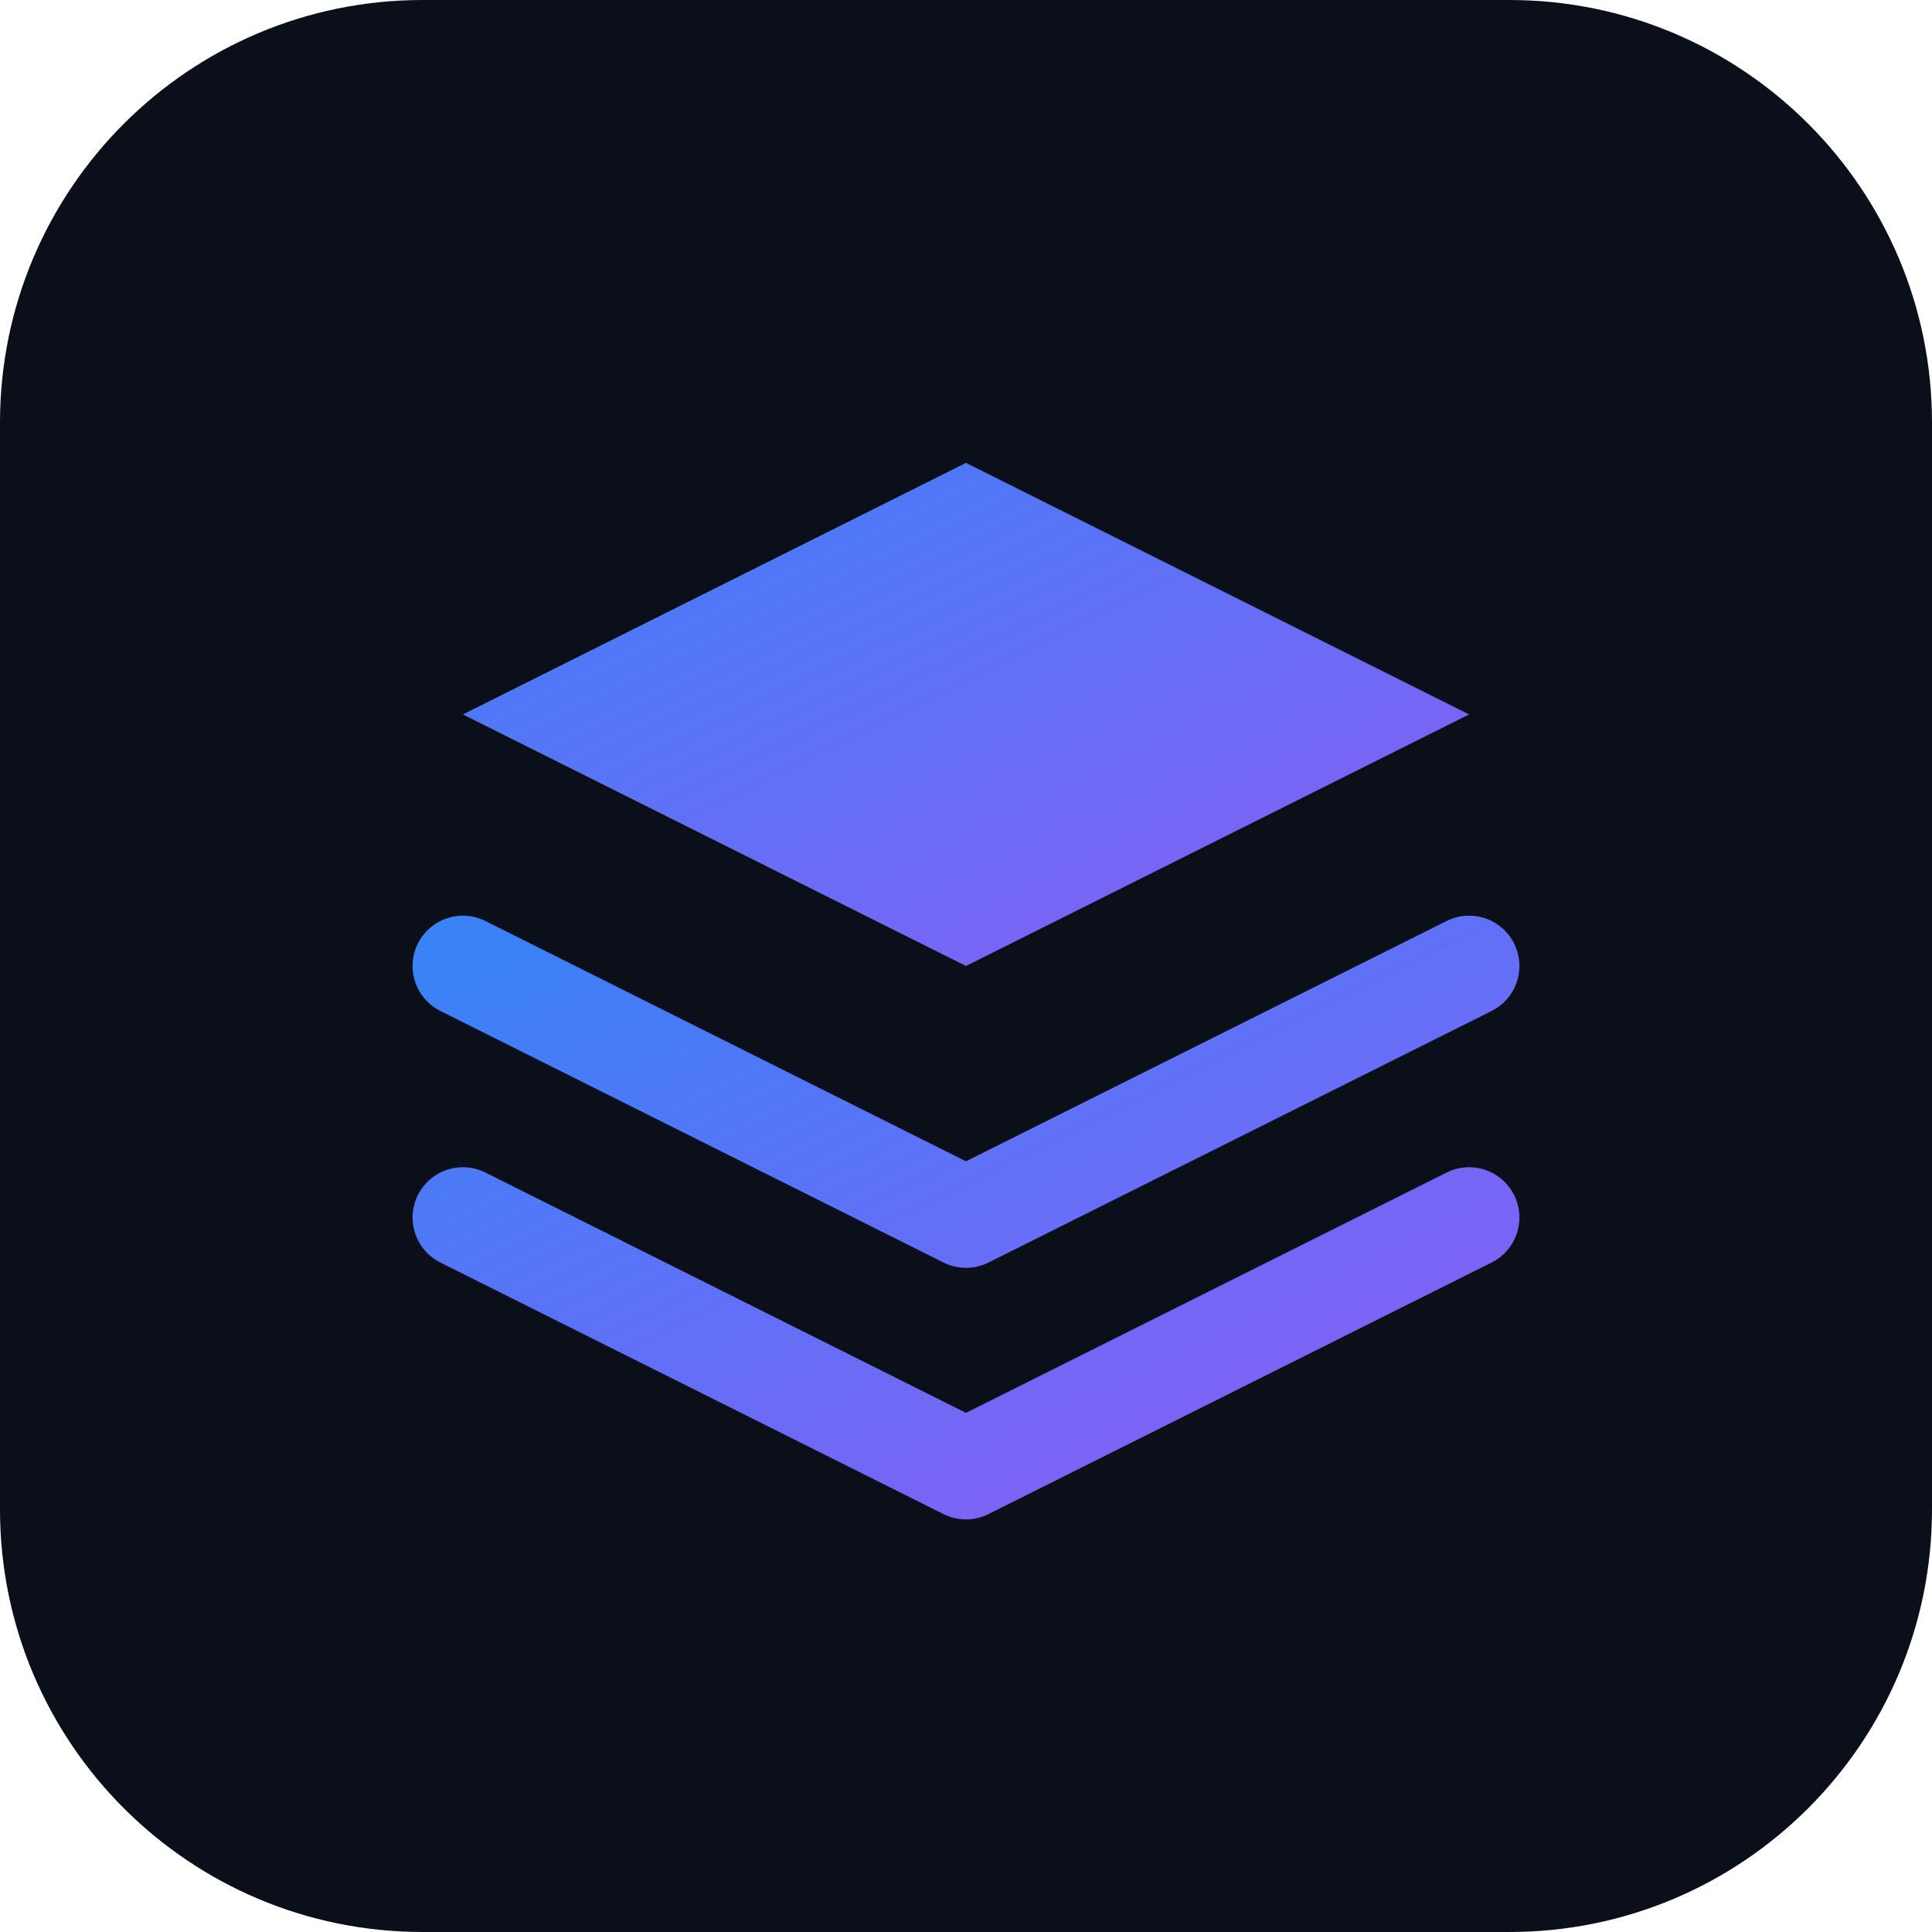
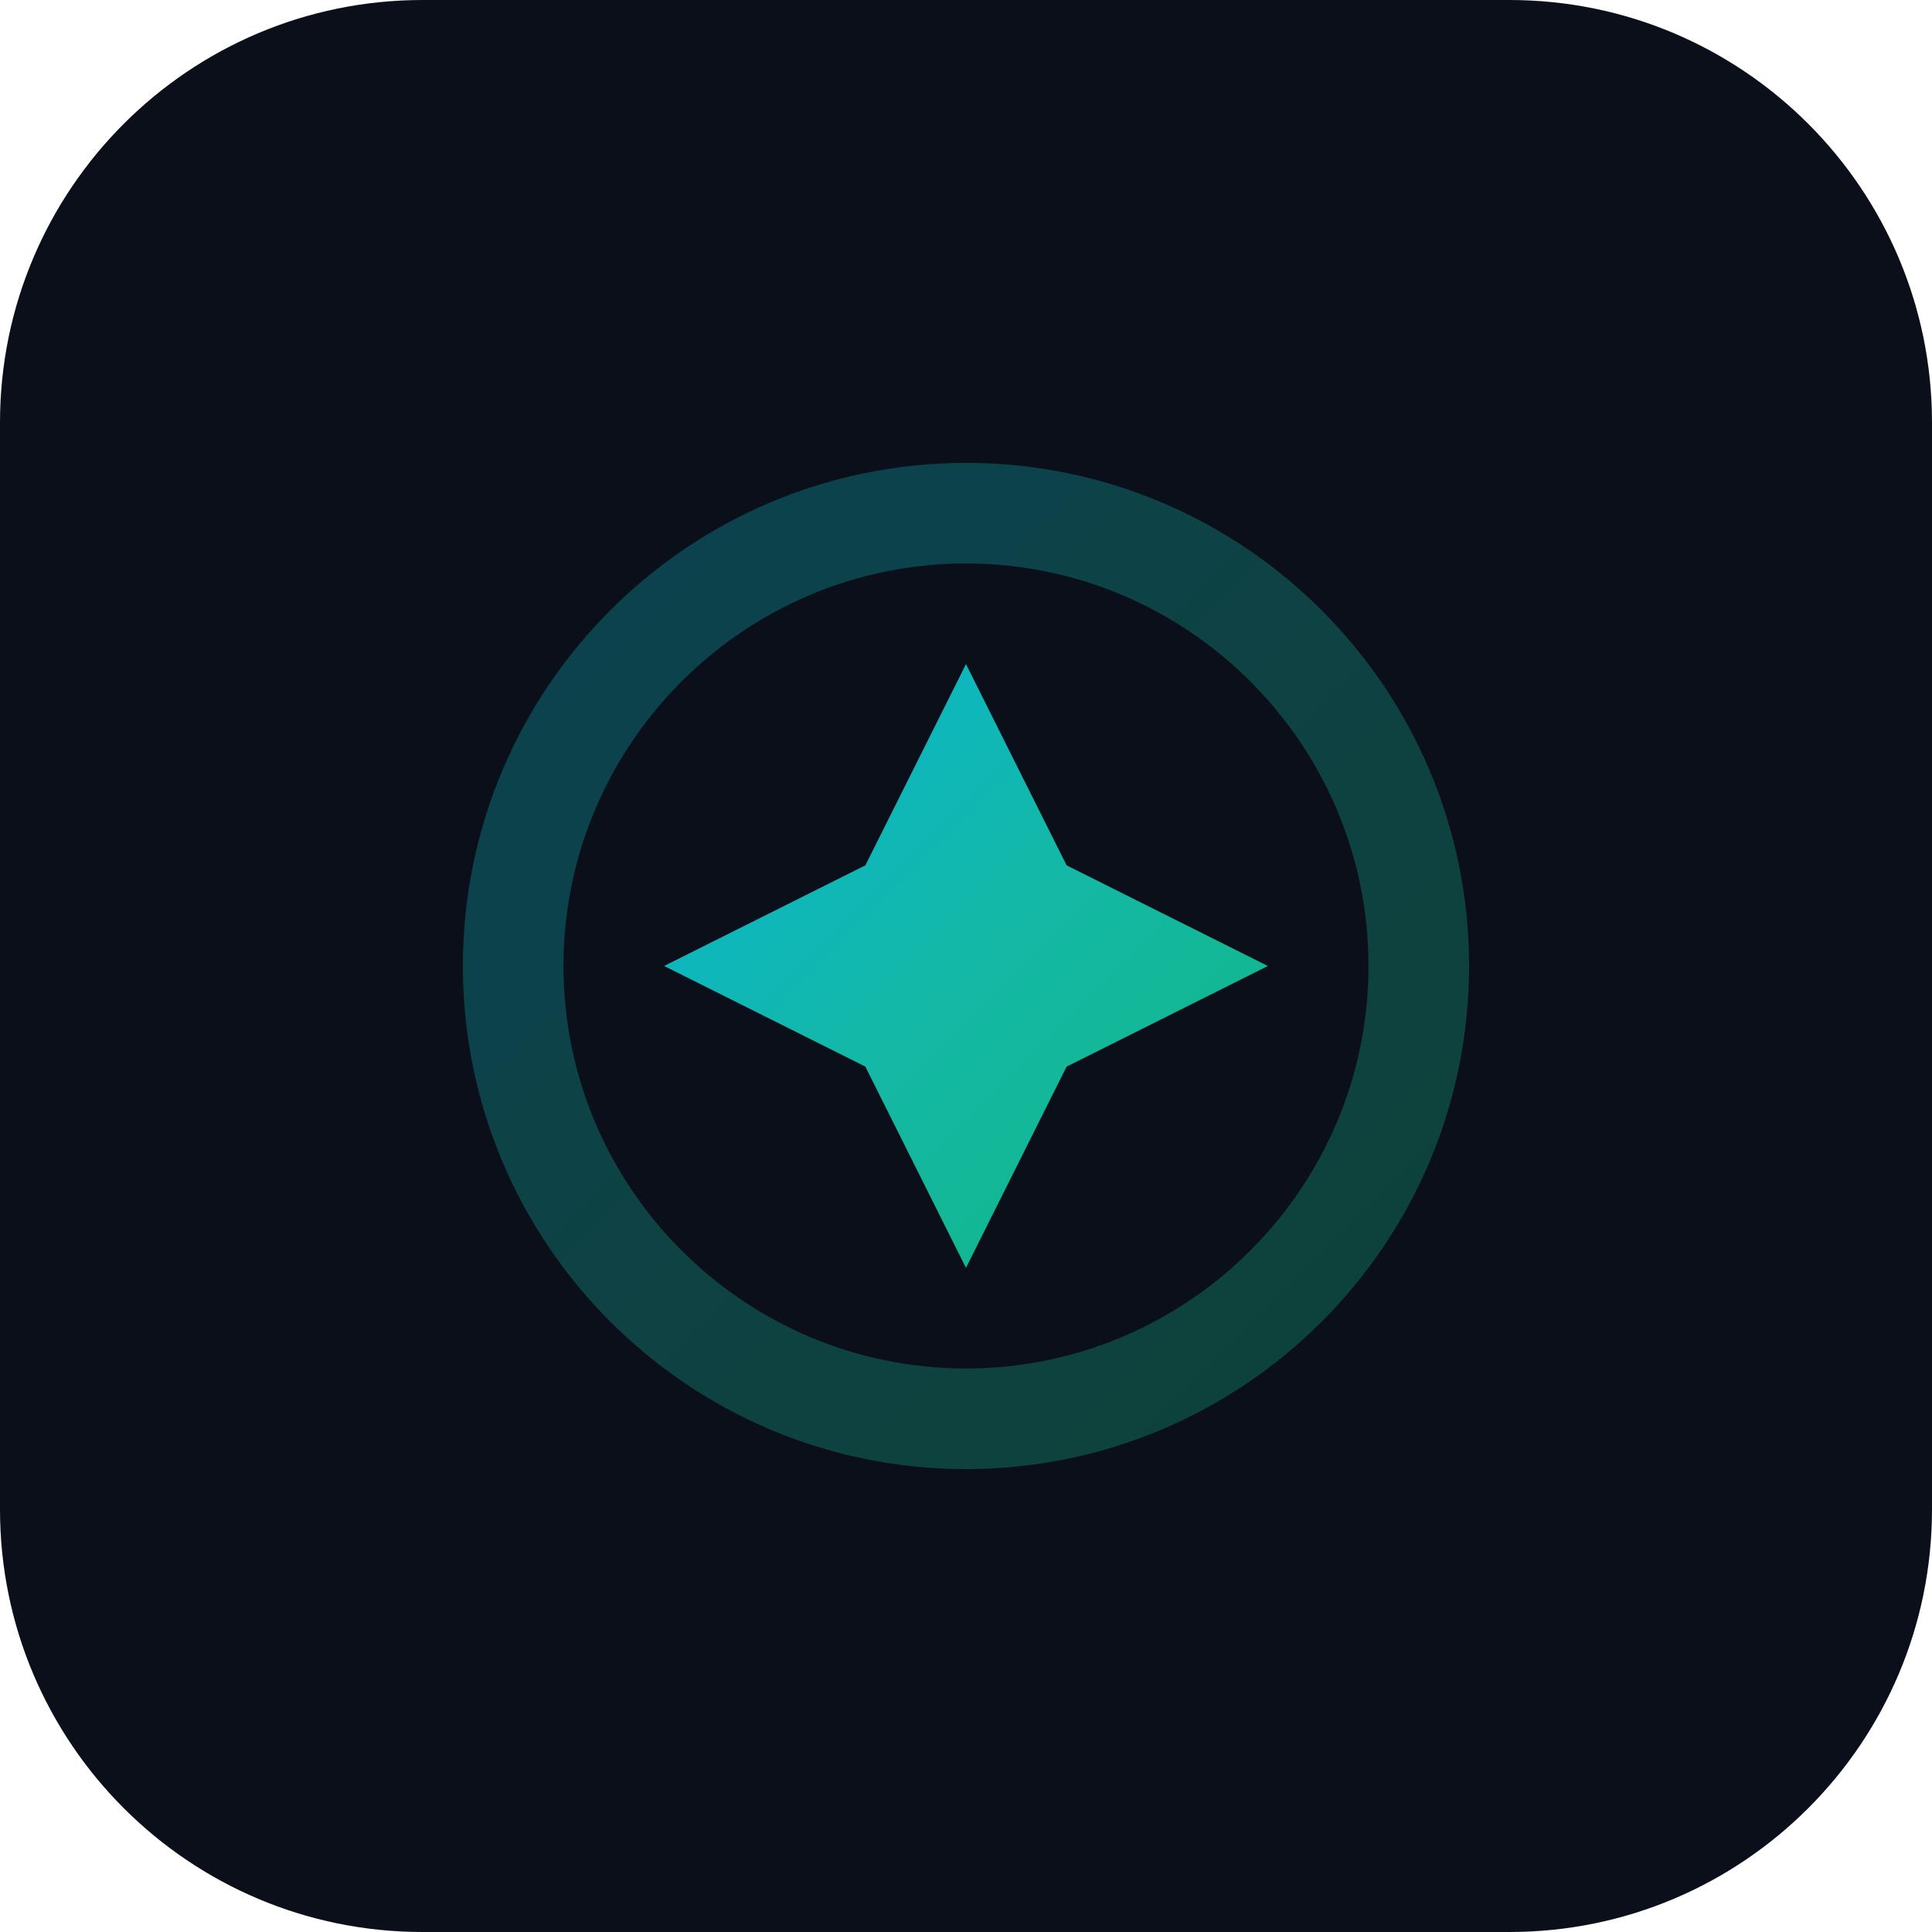
<svg xmlns="http://www.w3.org/2000/svg" width="512" height="512" viewBox="0 0 512 512" fill="none">
  <rect width="512" height="512" rx="112" fill="#0b0f19" />
  <g transform="translate(96, 96) scale(13.333)">
    <defs>
      <linearGradient id="icon-gradient" x1="0%" y1="0%" x2="100%" y2="100%">
-         <stop offset="0%" stop-color="#3b82f6" />
-         <stop offset="100%" stop-color="#8b5cf6" />
+         <stop offset="0%" stop-color="#06b6d4" />
+         <stop offset="50%" stop-color="#14b8a6" />
+         <stop offset="100%" stop-color="#10b981" />
      </linearGradient>
    </defs>
-     <path d="M12 2L2 7l10 5 10-5-10-5z" fill="url(#icon-gradient)" />
-     <path d="M2 17l10 5 10-5M2 12l10 5 10-5" stroke="url(#icon-gradient)" stroke-width="2" stroke-linecap="round" stroke-linejoin="round" />
+     <path d="M12 2C6.48 2 2 6.48 2 12s4.48 10 10 10 10-4.48 10-10S17.52 2 12 2zm0 18c-4.41 0-8-3.59-8-8s3.59-8 8-8 8 3.59 8 8-3.59 8-8 8z" fill="url(#icon-gradient)" opacity="0.3" />
+     <path d="M12 6l-2 4-4 2 4 2 2 4 2-4 4-2-4-2-2-4z" fill="url(#icon-gradient)" />
  </g>
</svg>
